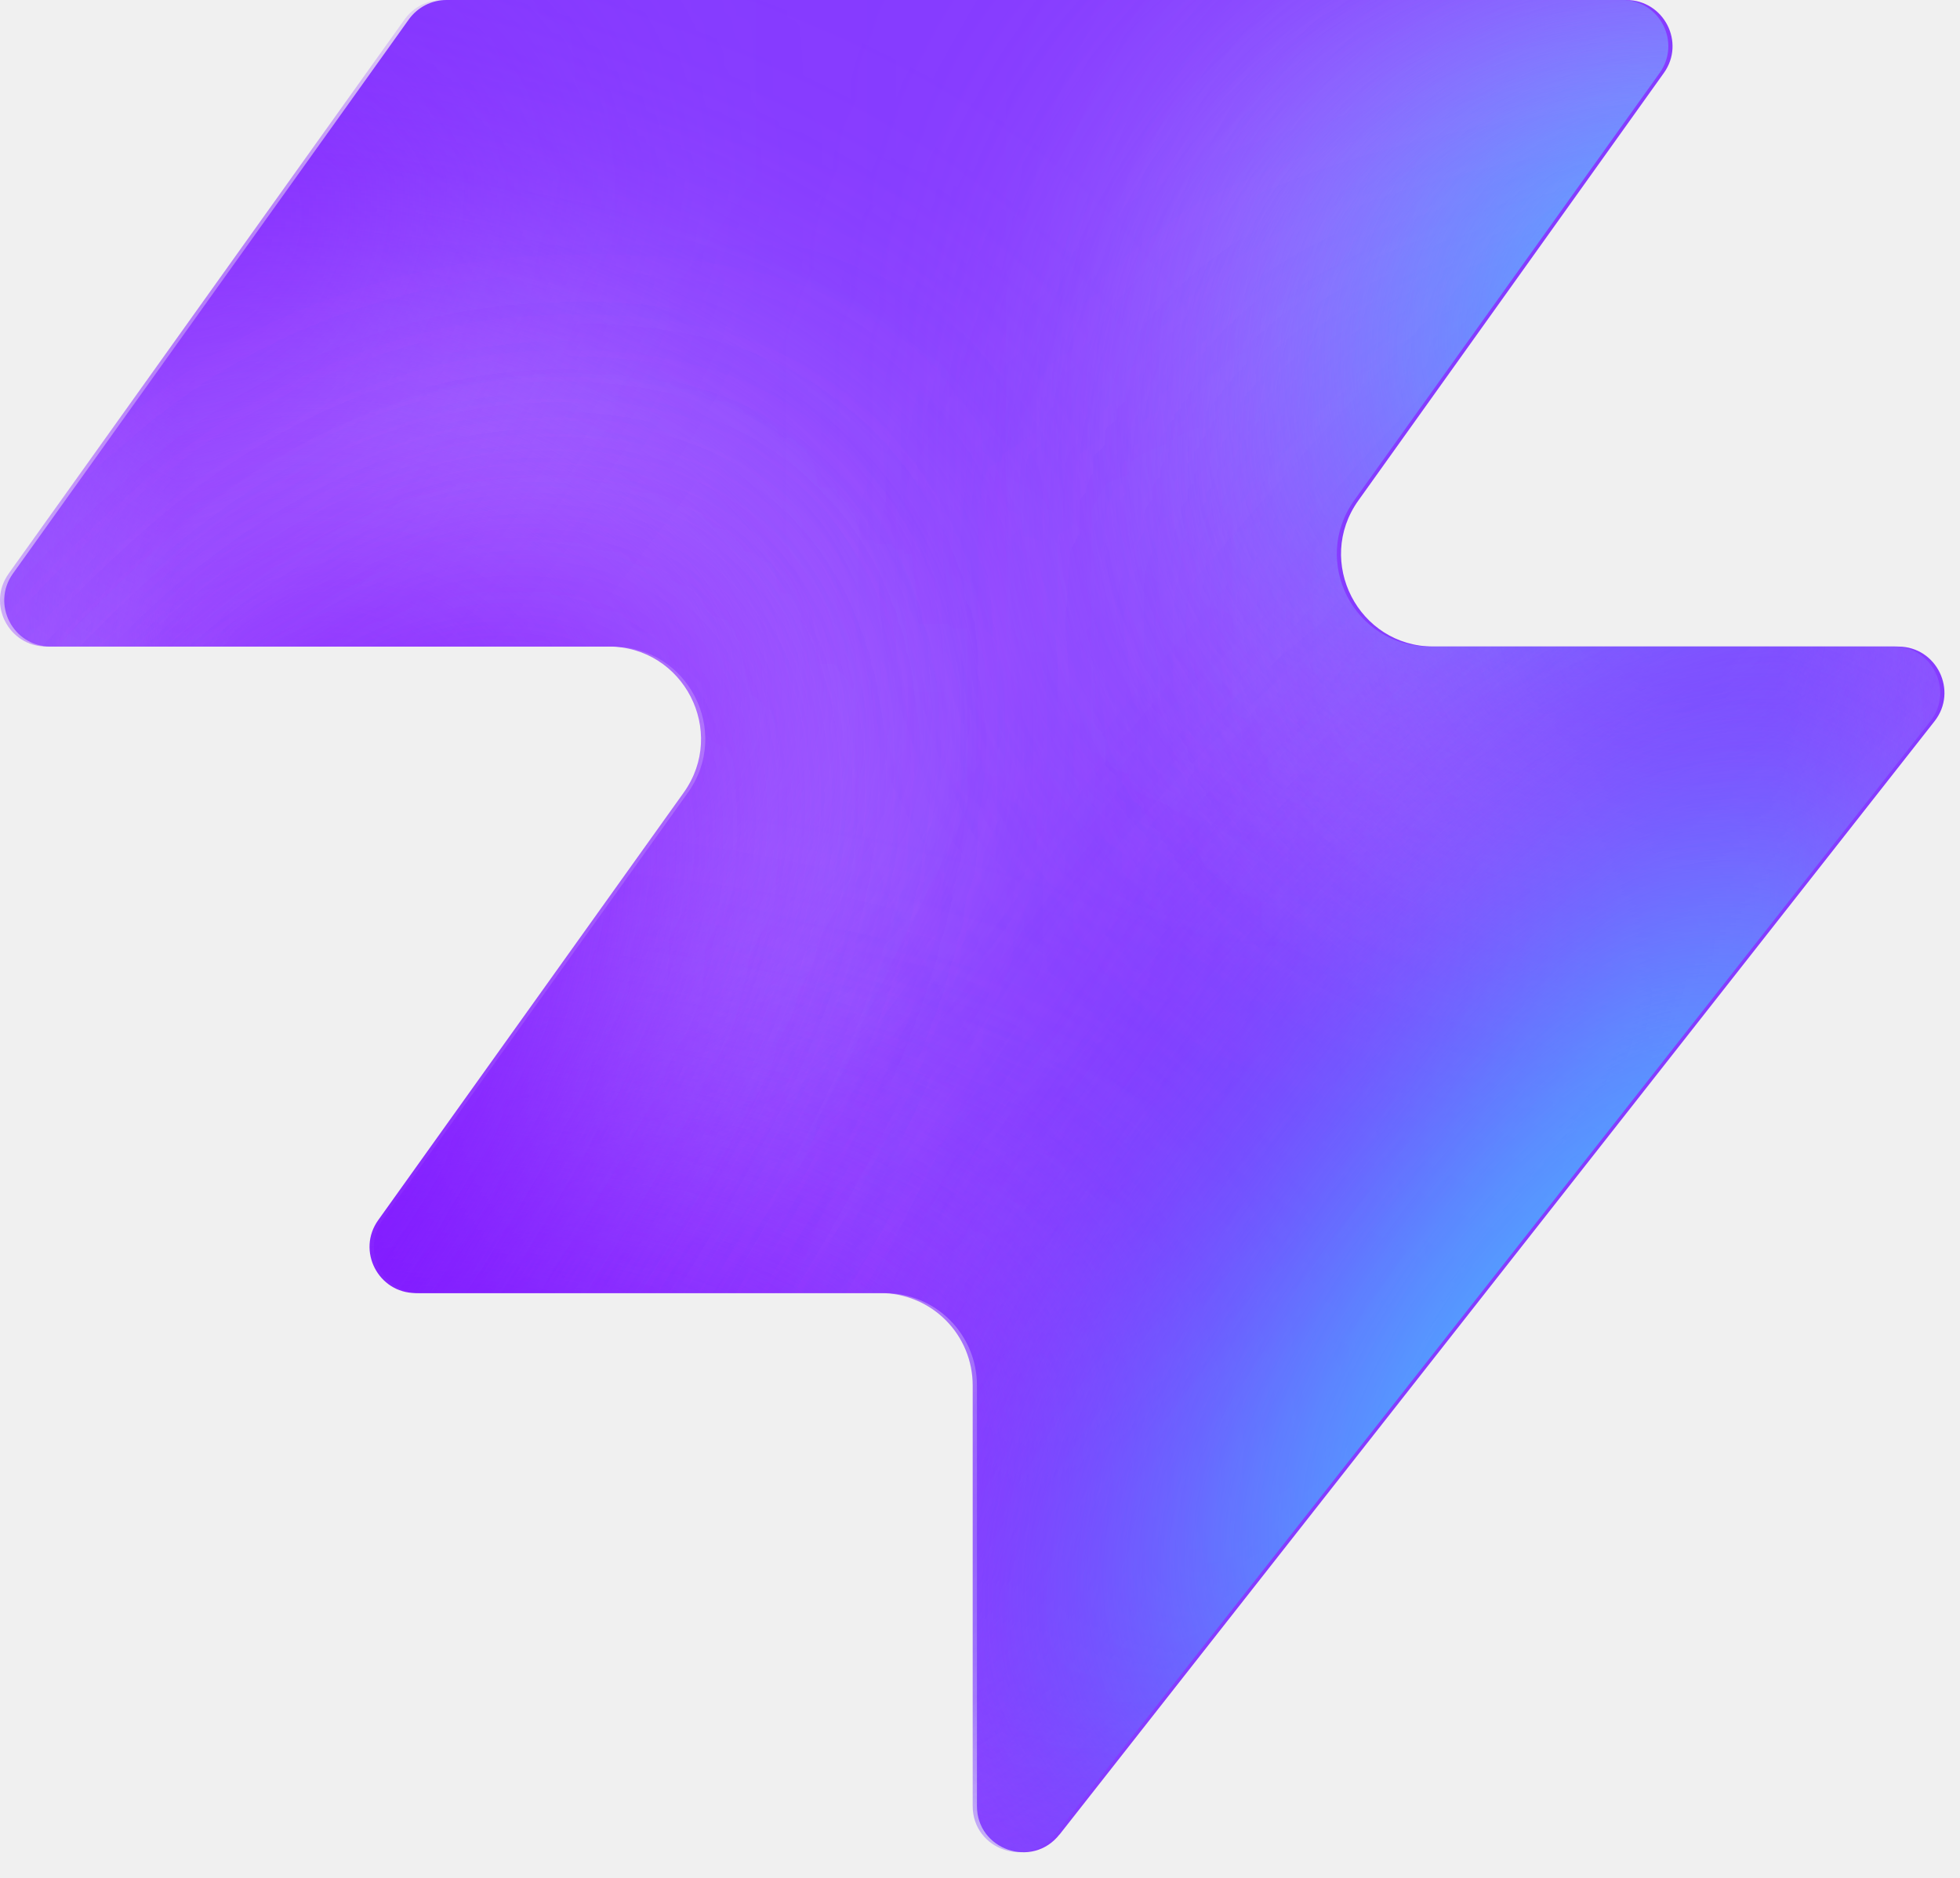
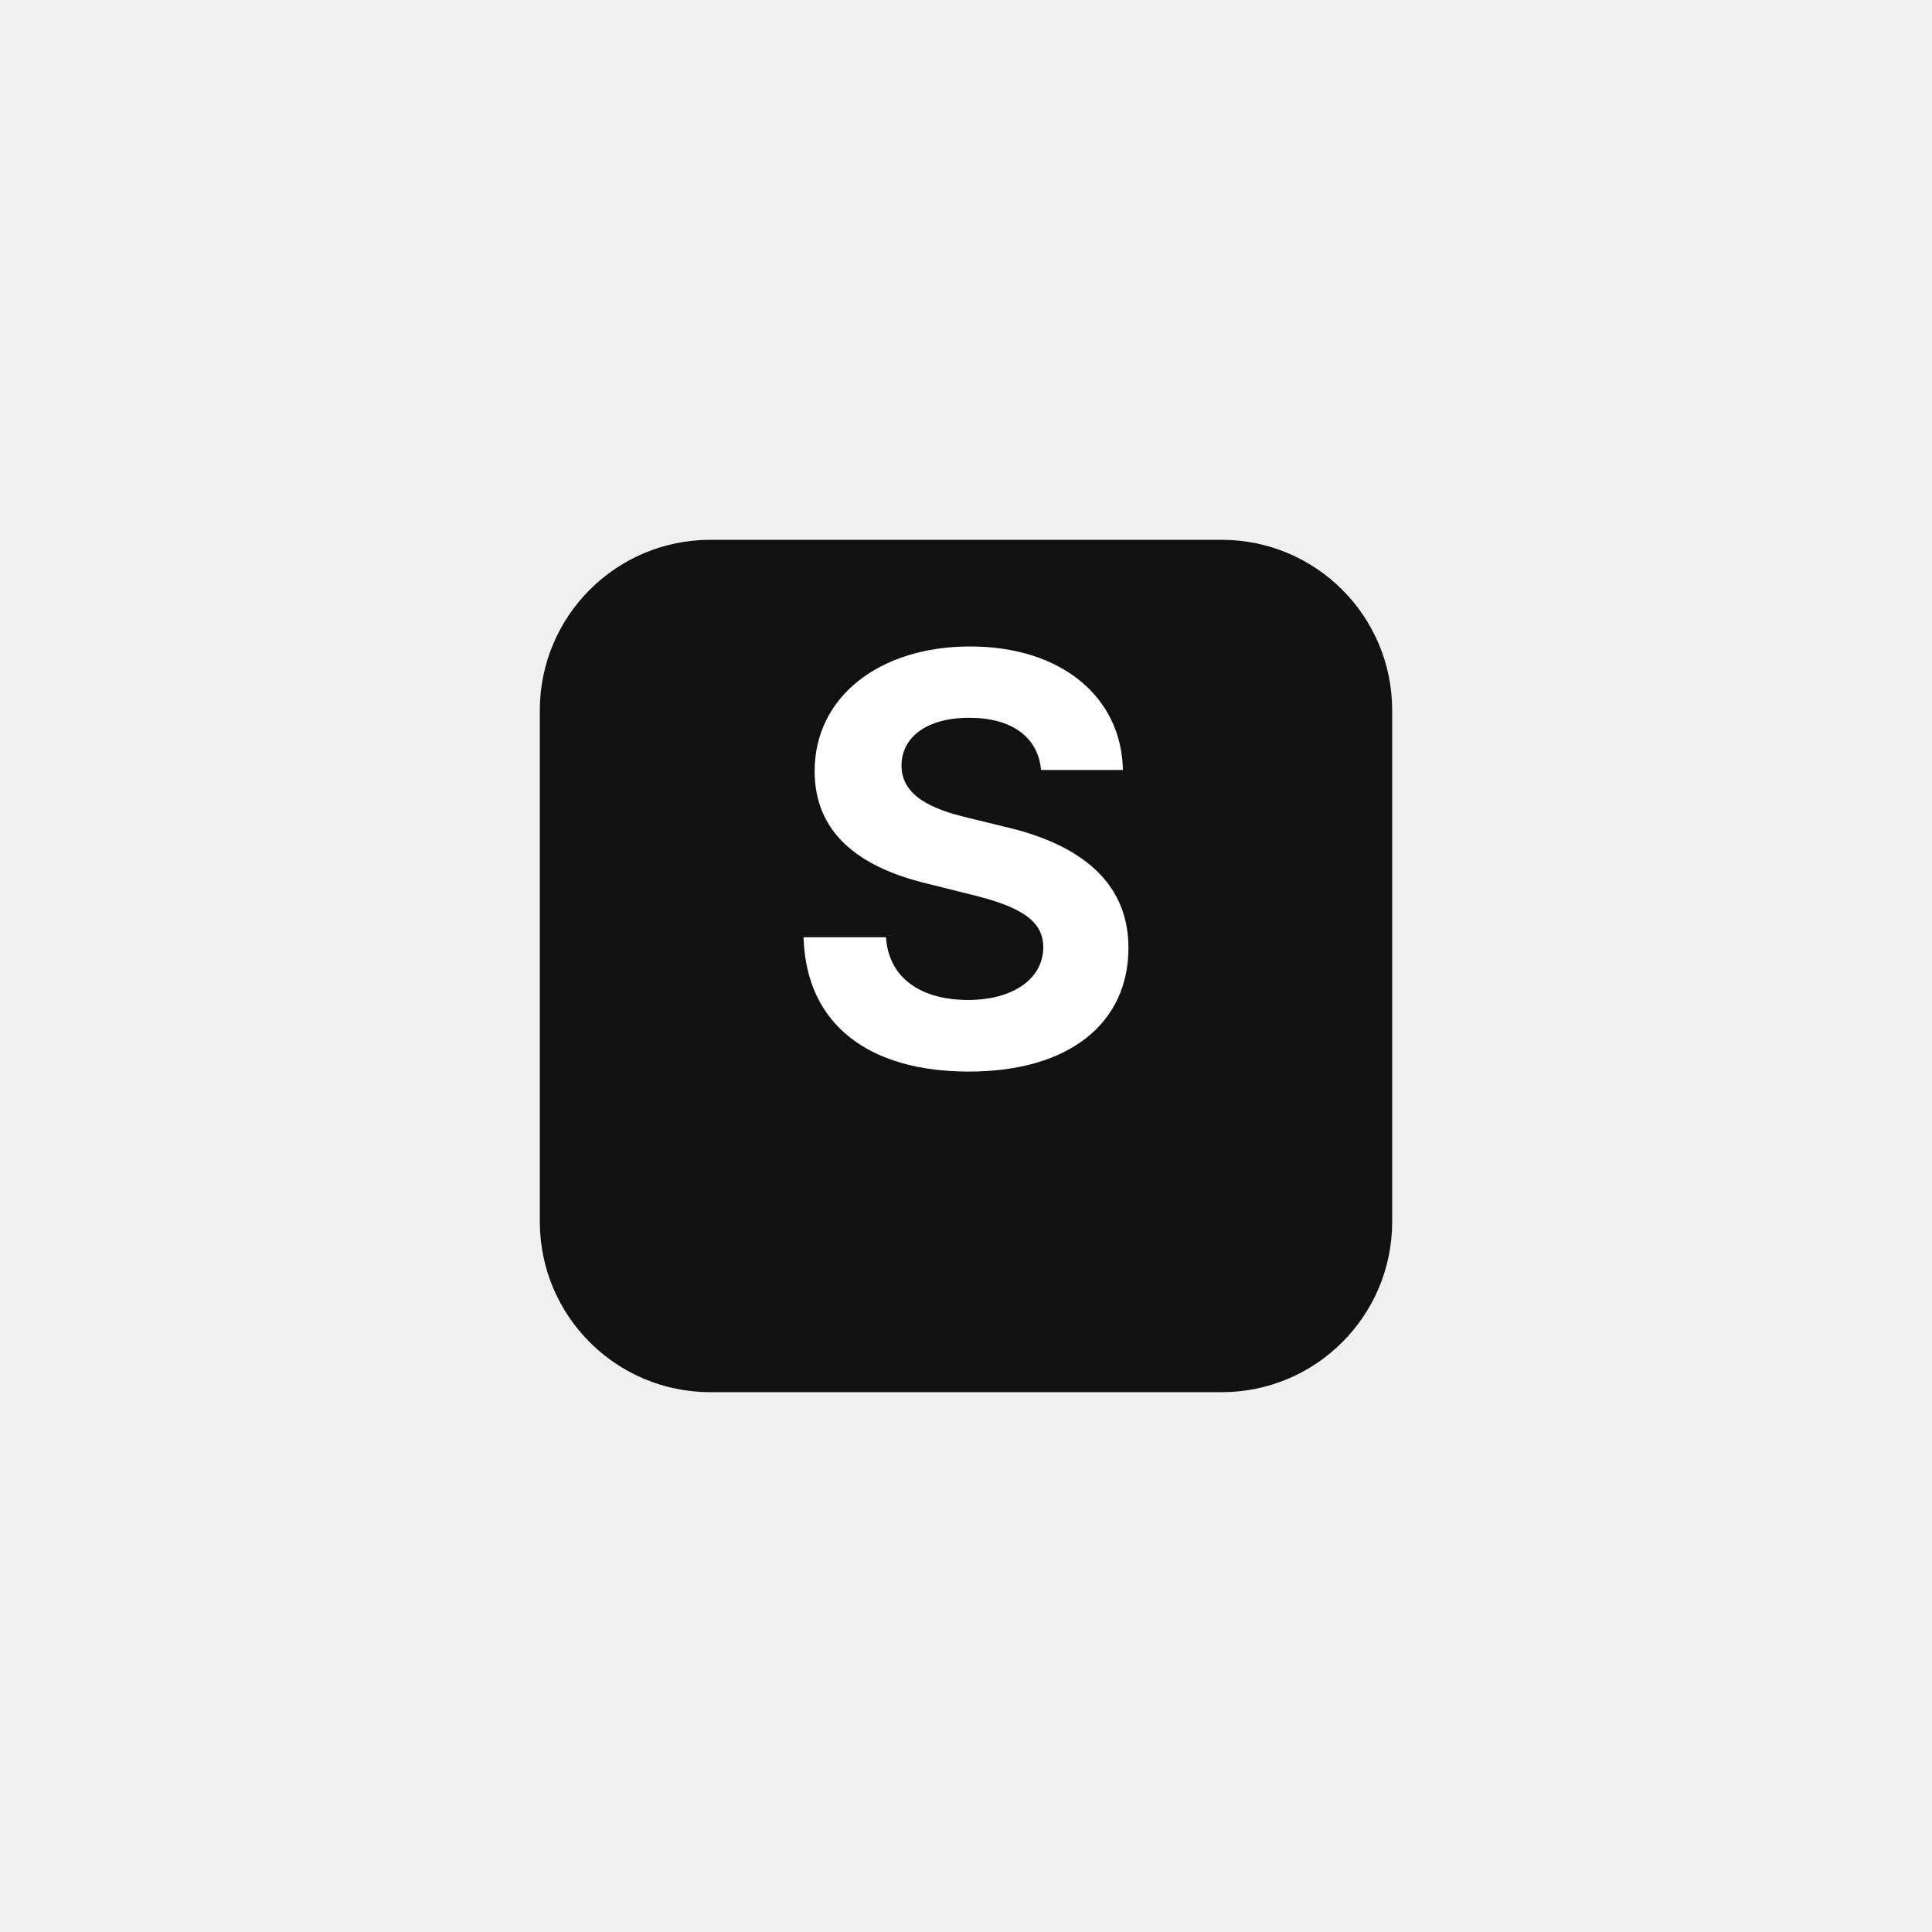
- <svg xmlns="http://www.w3.org/2000/svg" width="48" height="46" fill="none" viewBox="0 0 48 46">
-   <path fill="#863bff" d="M25.946 44.938c-.664.845-2.021.375-2.021-.698V33.937a2.26 2.26 0 0 0-2.262-2.262H10.287c-.92 0-1.456-1.04-.92-1.788l7.48-10.471c1.07-1.497 0-3.578-1.842-3.578H1.237c-.92 0-1.456-1.04-.92-1.788L10.013.474c.214-.297.556-.474.92-.474h28.894c.92 0 1.456 1.04.92 1.788l-7.48 10.471c-1.07 1.498 0 3.579 1.842 3.579h11.377c.943 0 1.473 1.088.89 1.83L25.947 44.94z" style="fill:#863bff;fill:color(display-p3 .525 .23 1);fill-opacity:1" />
-   <mask id="a" width="48" height="46" x="0" y="0" maskUnits="userSpaceOnUse" style="mask-type:alpha">
-     <path fill="#000" d="M25.842 44.938c-.664.844-2.021.375-2.021-.698V33.937a2.26 2.26 0 0 0-2.262-2.262H10.183c-.92 0-1.456-1.04-.92-1.788l7.48-10.471c1.07-1.498 0-3.579-1.842-3.579H1.133c-.92 0-1.456-1.04-.92-1.787L9.91.473c.214-.297.556-.474.92-.474h28.894c.92 0 1.456 1.04.92 1.788l-7.48 10.471c-1.07 1.498 0 3.578 1.842 3.578h11.377c.943 0 1.473 1.088.89 1.832L25.843 44.94z" style="fill:#000;fill-opacity:1" />
-   </mask>
-   <g mask="url(#a)">
-     <g filter="url(#b)">
-       <ellipse cx="5.508" cy="14.704" fill="#ede6ff" rx="5.508" ry="14.704" style="fill:#ede6ff;fill:color(display-p3 .927 .903 1);fill-opacity:1" transform="matrix(.00324 1 1 -.00324 -4.47 31.516)" />
-     </g>
-     <g filter="url(#c)">
-       <ellipse cx="10.399" cy="29.851" fill="#ede6ff" rx="10.399" ry="29.851" style="fill:#ede6ff;fill:color(display-p3 .927 .903 1);fill-opacity:1" transform="matrix(.00324 1 1 -.00324 -39.328 7.883)" />
-     </g>
-     <g filter="url(#d)">
-       <ellipse cx="5.508" cy="30.487" fill="#7e14ff" rx="5.508" ry="30.487" style="fill:#7e14ff;fill:color(display-p3 .492 .077 1);fill-opacity:1" transform="rotate(89.814 -25.913 -14.639)scale(1 -1)" />
-     </g>
-     <g filter="url(#e)">
-       <ellipse cx="5.508" cy="30.599" fill="#7e14ff" rx="5.508" ry="30.599" style="fill:#7e14ff;fill:color(display-p3 .492 .077 1);fill-opacity:1" transform="rotate(89.814 -32.644 -3.334)scale(1 -1)" />
-     </g>
-     <g filter="url(#f)">
-       <ellipse cx="5.508" cy="30.599" fill="#7e14ff" rx="5.508" ry="30.599" style="fill:#7e14ff;fill:color(display-p3 .492 .077 1);fill-opacity:1" transform="matrix(.00324 1 1 -.00324 -34.34 30.47)" />
-     </g>
-     <g filter="url(#g)">
-       <ellipse cx="14.072" cy="22.078" fill="#ede6ff" rx="14.072" ry="22.078" style="fill:#ede6ff;fill:color(display-p3 .927 .903 1);fill-opacity:1" transform="rotate(93.35 24.506 48.493)scale(-1 1)" />
-     </g>
-     <g filter="url(#h)">
-       <ellipse cx="3.47" cy="21.501" fill="#7e14ff" rx="3.47" ry="21.501" style="fill:#7e14ff;fill:color(display-p3 .492 .077 1);fill-opacity:1" transform="rotate(89.009 28.708 47.59)scale(-1 1)" />
-     </g>
-     <g filter="url(#i)">
-       <ellipse cx="3.47" cy="21.501" fill="#7e14ff" rx="3.47" ry="21.501" style="fill:#7e14ff;fill:color(display-p3 .492 .077 1);fill-opacity:1" transform="rotate(89.009 28.708 47.59)scale(-1 1)" />
-     </g>
-     <g filter="url(#j)">
-       <ellipse cx=".387" cy="8.972" fill="#7e14ff" rx="4.407" ry="29.108" style="fill:#7e14ff;fill:color(display-p3 .492 .077 1);fill-opacity:1" transform="rotate(39.51 .387 8.972)" />
-     </g>
-     <g filter="url(#k)">
-       <ellipse cx="47.523" cy="-6.092" fill="#7e14ff" rx="4.407" ry="29.108" style="fill:#7e14ff;fill:color(display-p3 .492 .077 1);fill-opacity:1" transform="rotate(37.892 47.523 -6.092)" />
-     </g>
-     <g filter="url(#l)">
-       <ellipse cx="41.412" cy="6.333" fill="#47bfff" rx="5.971" ry="9.665" style="fill:#47bfff;fill:color(display-p3 .28 .748 1);fill-opacity:1" transform="rotate(37.892 41.412 6.333)" />
-     </g>
-     <g filter="url(#m)">
-       <ellipse cx="-1.879" cy="38.332" fill="#7e14ff" rx="4.407" ry="29.108" style="fill:#7e14ff;fill:color(display-p3 .492 .077 1);fill-opacity:1" transform="rotate(37.892 -1.88 38.332)" />
-     </g>
-     <g filter="url(#n)">
-       <ellipse cx="-1.879" cy="38.332" fill="#7e14ff" rx="4.407" ry="29.108" style="fill:#7e14ff;fill:color(display-p3 .492 .077 1);fill-opacity:1" transform="rotate(37.892 -1.88 38.332)" />
-     </g>
-     <g filter="url(#o)">
-       <ellipse cx="35.651" cy="29.907" fill="#7e14ff" rx="4.407" ry="29.108" style="fill:#7e14ff;fill:color(display-p3 .492 .077 1);fill-opacity:1" transform="rotate(37.892 35.651 29.907)" />
-     </g>
-     <g filter="url(#p)">
-       <ellipse cx="38.418" cy="32.4" fill="#47bfff" rx="5.971" ry="15.297" style="fill:#47bfff;fill:color(display-p3 .28 .748 1);fill-opacity:1" transform="rotate(37.892 38.418 32.4)" />
-     </g>
-   </g>
-   <defs>
-     <filter id="b" width="60.045" height="41.654" x="-19.77" y="16.149" color-interpolation-filters="sRGB" filterUnits="userSpaceOnUse">
-       <feFlood flood-opacity="0" result="BackgroundImageFix" />
-       <feBlend in="SourceGraphic" in2="BackgroundImageFix" result="shape" />
-       <feGaussianBlur result="effect1_foregroundBlur_2002_17158" stdDeviation="7.659" />
-     </filter>
-     <filter id="c" width="90.34" height="51.437" x="-54.613" y="-7.533" color-interpolation-filters="sRGB" filterUnits="userSpaceOnUse">
-       <feFlood flood-opacity="0" result="BackgroundImageFix" />
-       <feBlend in="SourceGraphic" in2="BackgroundImageFix" result="shape" />
-       <feGaussianBlur result="effect1_foregroundBlur_2002_17158" stdDeviation="7.659" />
-     </filter>
-     <filter id="d" width="79.355" height="29.4" x="-49.64" y="2.03" color-interpolation-filters="sRGB" filterUnits="userSpaceOnUse">
-       <feFlood flood-opacity="0" result="BackgroundImageFix" />
-       <feBlend in="SourceGraphic" in2="BackgroundImageFix" result="shape" />
-       <feGaussianBlur result="effect1_foregroundBlur_2002_17158" stdDeviation="4.596" />
-     </filter>
-     <filter id="e" width="79.579" height="29.4" x="-45.045" y="20.029" color-interpolation-filters="sRGB" filterUnits="userSpaceOnUse">
-       <feFlood flood-opacity="0" result="BackgroundImageFix" />
-       <feBlend in="SourceGraphic" in2="BackgroundImageFix" result="shape" />
-       <feGaussianBlur result="effect1_foregroundBlur_2002_17158" stdDeviation="4.596" />
-     </filter>
-     <filter id="f" width="79.579" height="29.4" x="-43.513" y="21.178" color-interpolation-filters="sRGB" filterUnits="userSpaceOnUse">
-       <feFlood flood-opacity="0" result="BackgroundImageFix" />
-       <feBlend in="SourceGraphic" in2="BackgroundImageFix" result="shape" />
-       <feGaussianBlur result="effect1_foregroundBlur_2002_17158" stdDeviation="4.596" />
-     </filter>
-     <filter id="g" width="74.749" height="58.852" x="15.756" y="-17.901" color-interpolation-filters="sRGB" filterUnits="userSpaceOnUse">
-       <feFlood flood-opacity="0" result="BackgroundImageFix" />
-       <feBlend in="SourceGraphic" in2="BackgroundImageFix" result="shape" />
-       <feGaussianBlur result="effect1_foregroundBlur_2002_17158" stdDeviation="7.659" />
-     </filter>
-     <filter id="h" width="61.377" height="25.362" x="23.548" y="2.284" color-interpolation-filters="sRGB" filterUnits="userSpaceOnUse">
-       <feFlood flood-opacity="0" result="BackgroundImageFix" />
-       <feBlend in="SourceGraphic" in2="BackgroundImageFix" result="shape" />
-       <feGaussianBlur result="effect1_foregroundBlur_2002_17158" stdDeviation="4.596" />
-     </filter>
-     <filter id="i" width="61.377" height="25.362" x="23.548" y="2.284" color-interpolation-filters="sRGB" filterUnits="userSpaceOnUse">
-       <feFlood flood-opacity="0" result="BackgroundImageFix" />
-       <feBlend in="SourceGraphic" in2="BackgroundImageFix" result="shape" />
-       <feGaussianBlur result="effect1_foregroundBlur_2002_17158" stdDeviation="4.596" />
-     </filter>
-     <filter id="j" width="56.045" height="63.649" x="-27.636" y="-22.853" color-interpolation-filters="sRGB" filterUnits="userSpaceOnUse">
-       <feFlood flood-opacity="0" result="BackgroundImageFix" />
-       <feBlend in="SourceGraphic" in2="BackgroundImageFix" result="shape" />
-       <feGaussianBlur result="effect1_foregroundBlur_2002_17158" stdDeviation="4.596" />
-     </filter>
-     <filter id="k" width="54.814" height="64.646" x="20.116" y="-38.415" color-interpolation-filters="sRGB" filterUnits="userSpaceOnUse">
-       <feFlood flood-opacity="0" result="BackgroundImageFix" />
-       <feBlend in="SourceGraphic" in2="BackgroundImageFix" result="shape" />
-       <feGaussianBlur result="effect1_foregroundBlur_2002_17158" stdDeviation="4.596" />
-     </filter>
-     <filter id="l" width="33.541" height="35.313" x="24.641" y="-11.323" color-interpolation-filters="sRGB" filterUnits="userSpaceOnUse">
-       <feFlood flood-opacity="0" result="BackgroundImageFix" />
-       <feBlend in="SourceGraphic" in2="BackgroundImageFix" result="shape" />
-       <feGaussianBlur result="effect1_foregroundBlur_2002_17158" stdDeviation="4.596" />
-     </filter>
-     <filter id="m" width="54.814" height="64.646" x="-29.286" y="6.009" color-interpolation-filters="sRGB" filterUnits="userSpaceOnUse">
-       <feFlood flood-opacity="0" result="BackgroundImageFix" />
-       <feBlend in="SourceGraphic" in2="BackgroundImageFix" result="shape" />
-       <feGaussianBlur result="effect1_foregroundBlur_2002_17158" stdDeviation="4.596" />
-     </filter>
-     <filter id="n" width="54.814" height="64.646" x="-29.286" y="6.009" color-interpolation-filters="sRGB" filterUnits="userSpaceOnUse">
-       <feFlood flood-opacity="0" result="BackgroundImageFix" />
-       <feBlend in="SourceGraphic" in2="BackgroundImageFix" result="shape" />
-       <feGaussianBlur result="effect1_foregroundBlur_2002_17158" stdDeviation="4.596" />
-     </filter>
-     <filter id="o" width="54.814" height="64.646" x="8.244" y="-2.416" color-interpolation-filters="sRGB" filterUnits="userSpaceOnUse">
-       <feFlood flood-opacity="0" result="BackgroundImageFix" />
-       <feBlend in="SourceGraphic" in2="BackgroundImageFix" result="shape" />
-       <feGaussianBlur result="effect1_foregroundBlur_2002_17158" stdDeviation="4.596" />
-     </filter>
-     <filter id="p" width="39.409" height="43.623" x="18.713" y="10.588" color-interpolation-filters="sRGB" filterUnits="userSpaceOnUse">
-       <feFlood flood-opacity="0" result="BackgroundImageFix" />
-       <feBlend in="SourceGraphic" in2="BackgroundImageFix" result="shape" />
-       <feGaussianBlur result="effect1_foregroundBlur_2002_17158" stdDeviation="4.596" />
-     </filter>
-   </defs>
+ <svg xmlns="http://www.w3.org/2000/svg" width="100%" viewBox="0 0 680 680" role="img" style="">
+   <rect x="190" y="190" width="300" height="300" rx="60" fill="#111111" style="fill:rgb(17, 17, 17);stroke:none;color:rgb(255, 255, 255);stroke-width:1px;stroke-linecap:butt;stroke-linejoin:miter;opacity:1;font-family:&quot;Anthropic Sans&quot;, -apple-system, BlinkMacSystemFont, &quot;Segoe UI&quot;, sans-serif;font-size:16px;font-weight:400;text-anchor:start;dominant-baseline:auto" />
+   <text x="340" y="375" text-anchor="middle" font-family="-apple-system, BlinkMacSystemFont, 'Segoe UI', sans-serif" font-size="200" font-weight="700" fill="white" letter-spacing="-4" style="fill:rgb(255, 255, 255);stroke:none;color:rgb(255, 255, 255);stroke-width:1px;stroke-linecap:butt;stroke-linejoin:miter;opacity:1;font-family:-apple-system, BlinkMacSystemFont, &quot;Segoe UI&quot;, sans-serif;font-size:200px;font-weight:700;text-anchor:middle;dominant-baseline:auto">S</text>
</svg>
